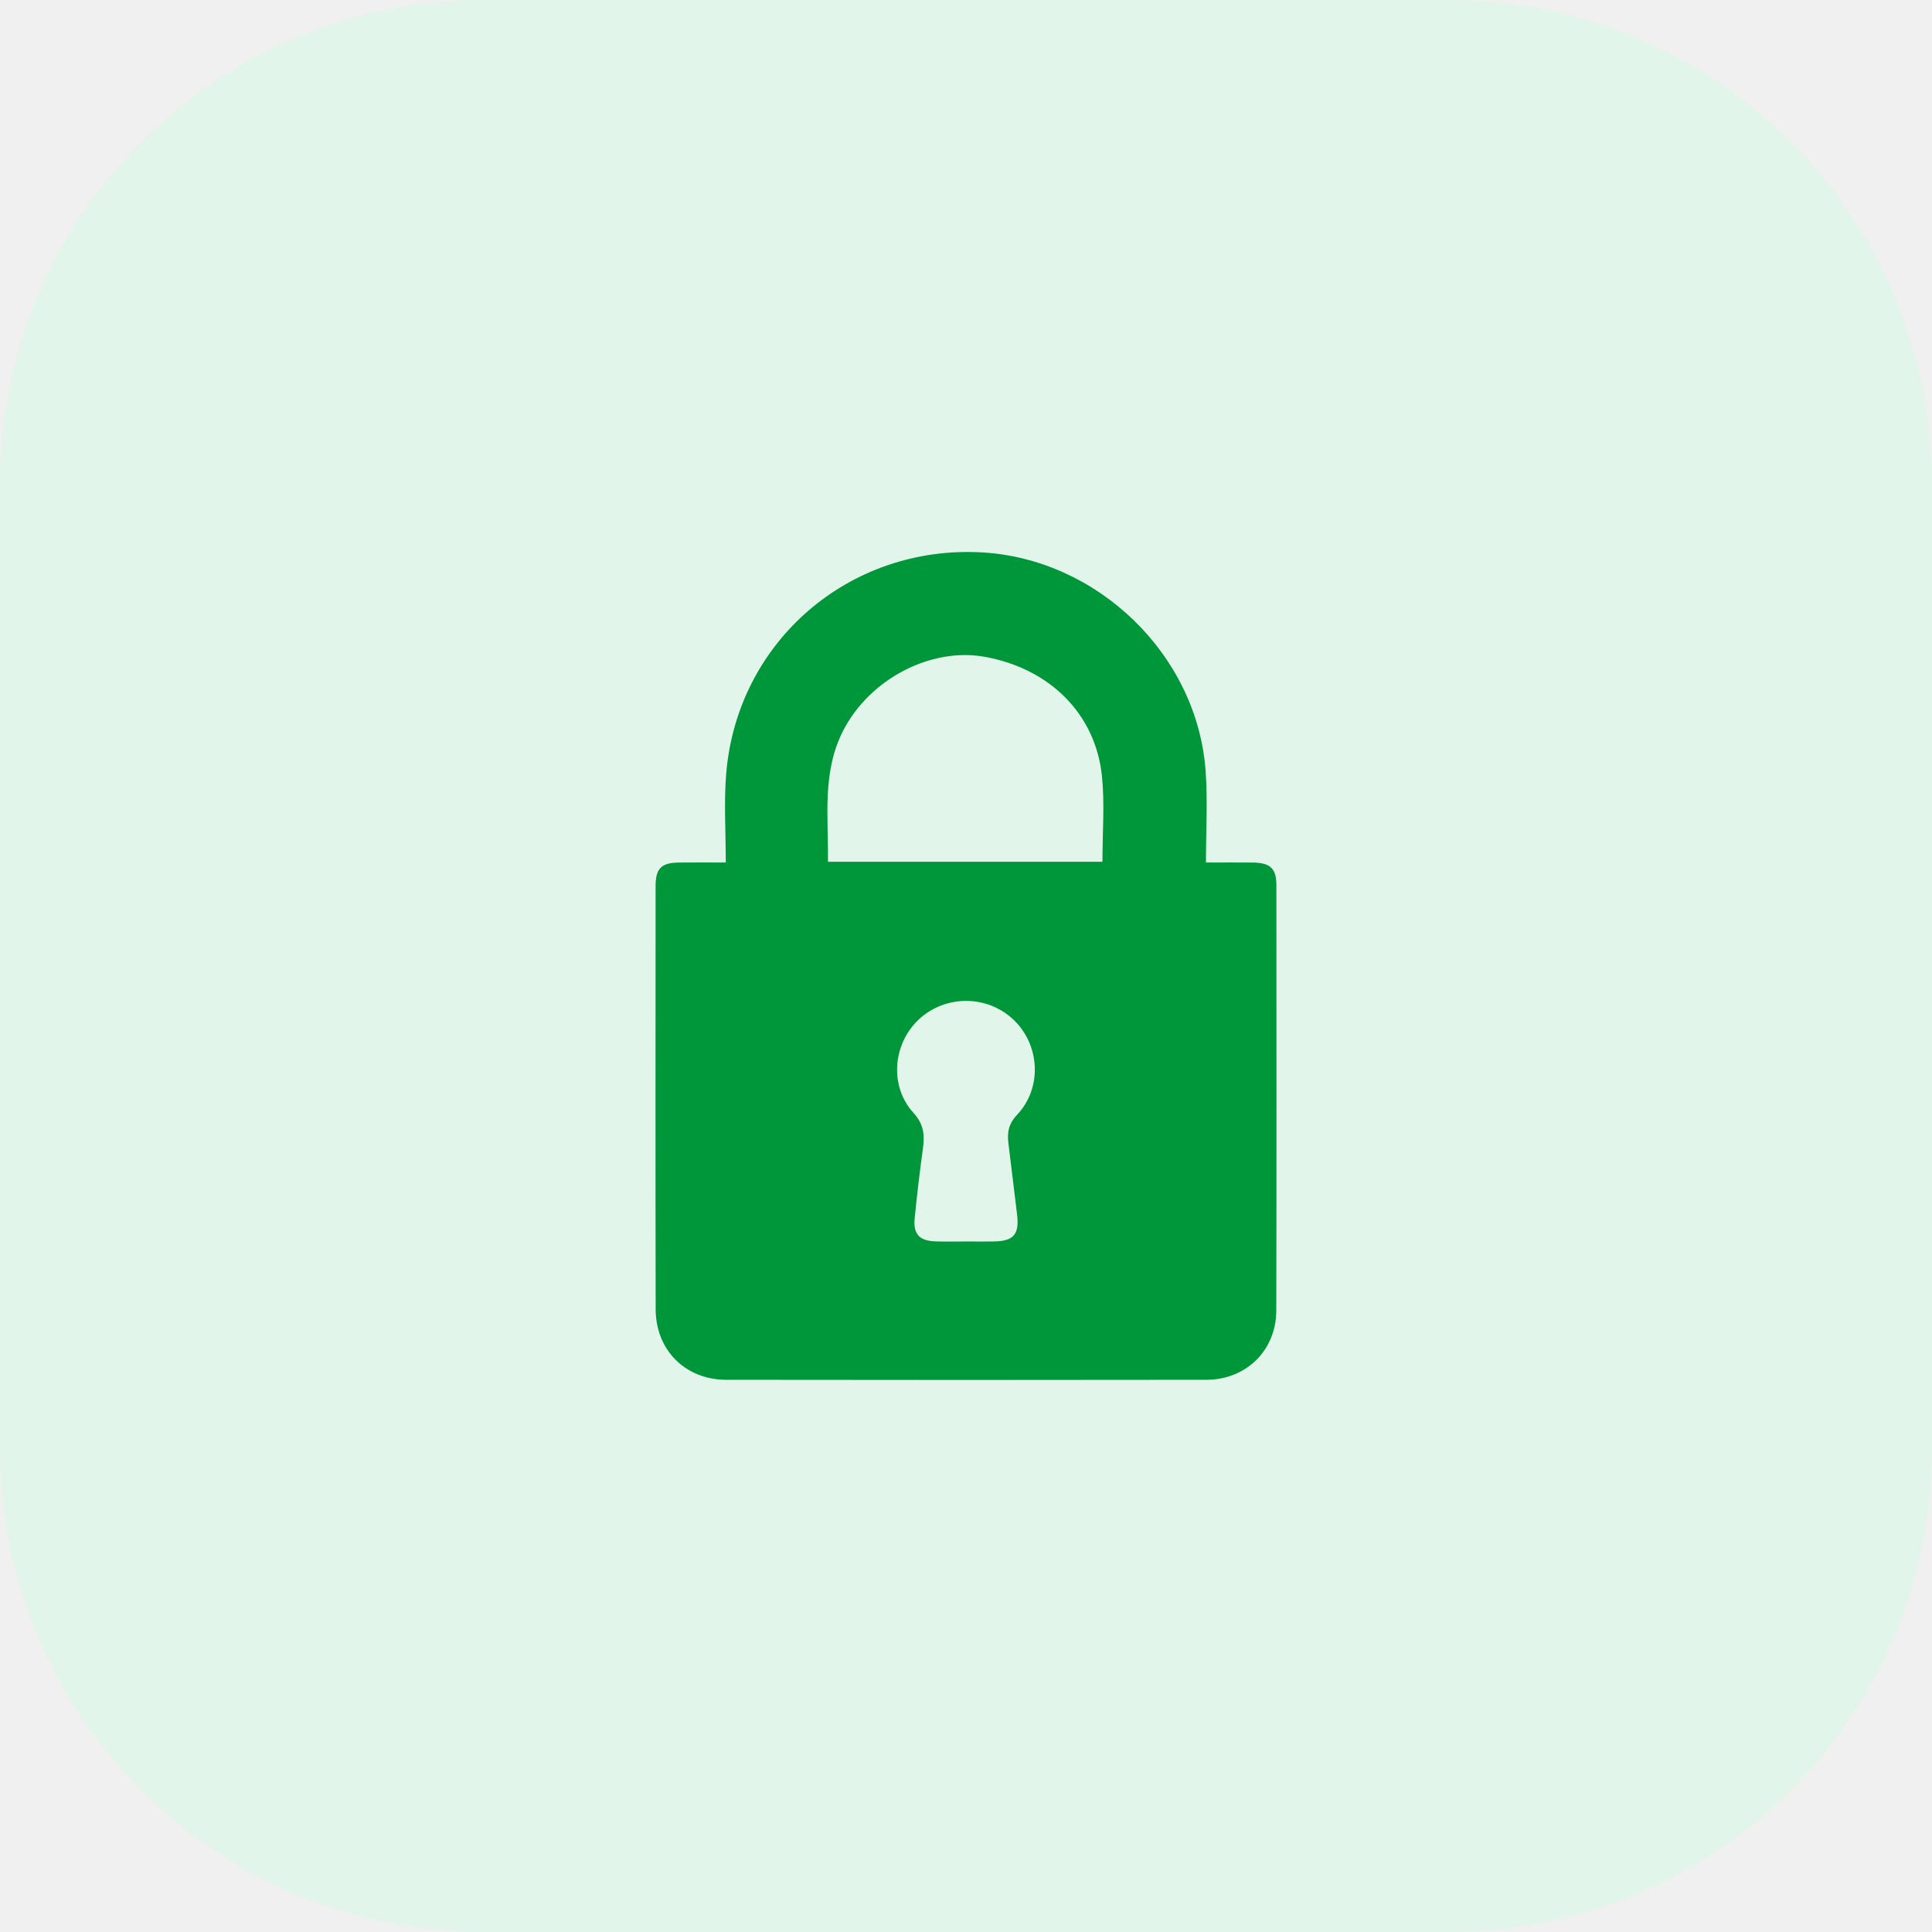
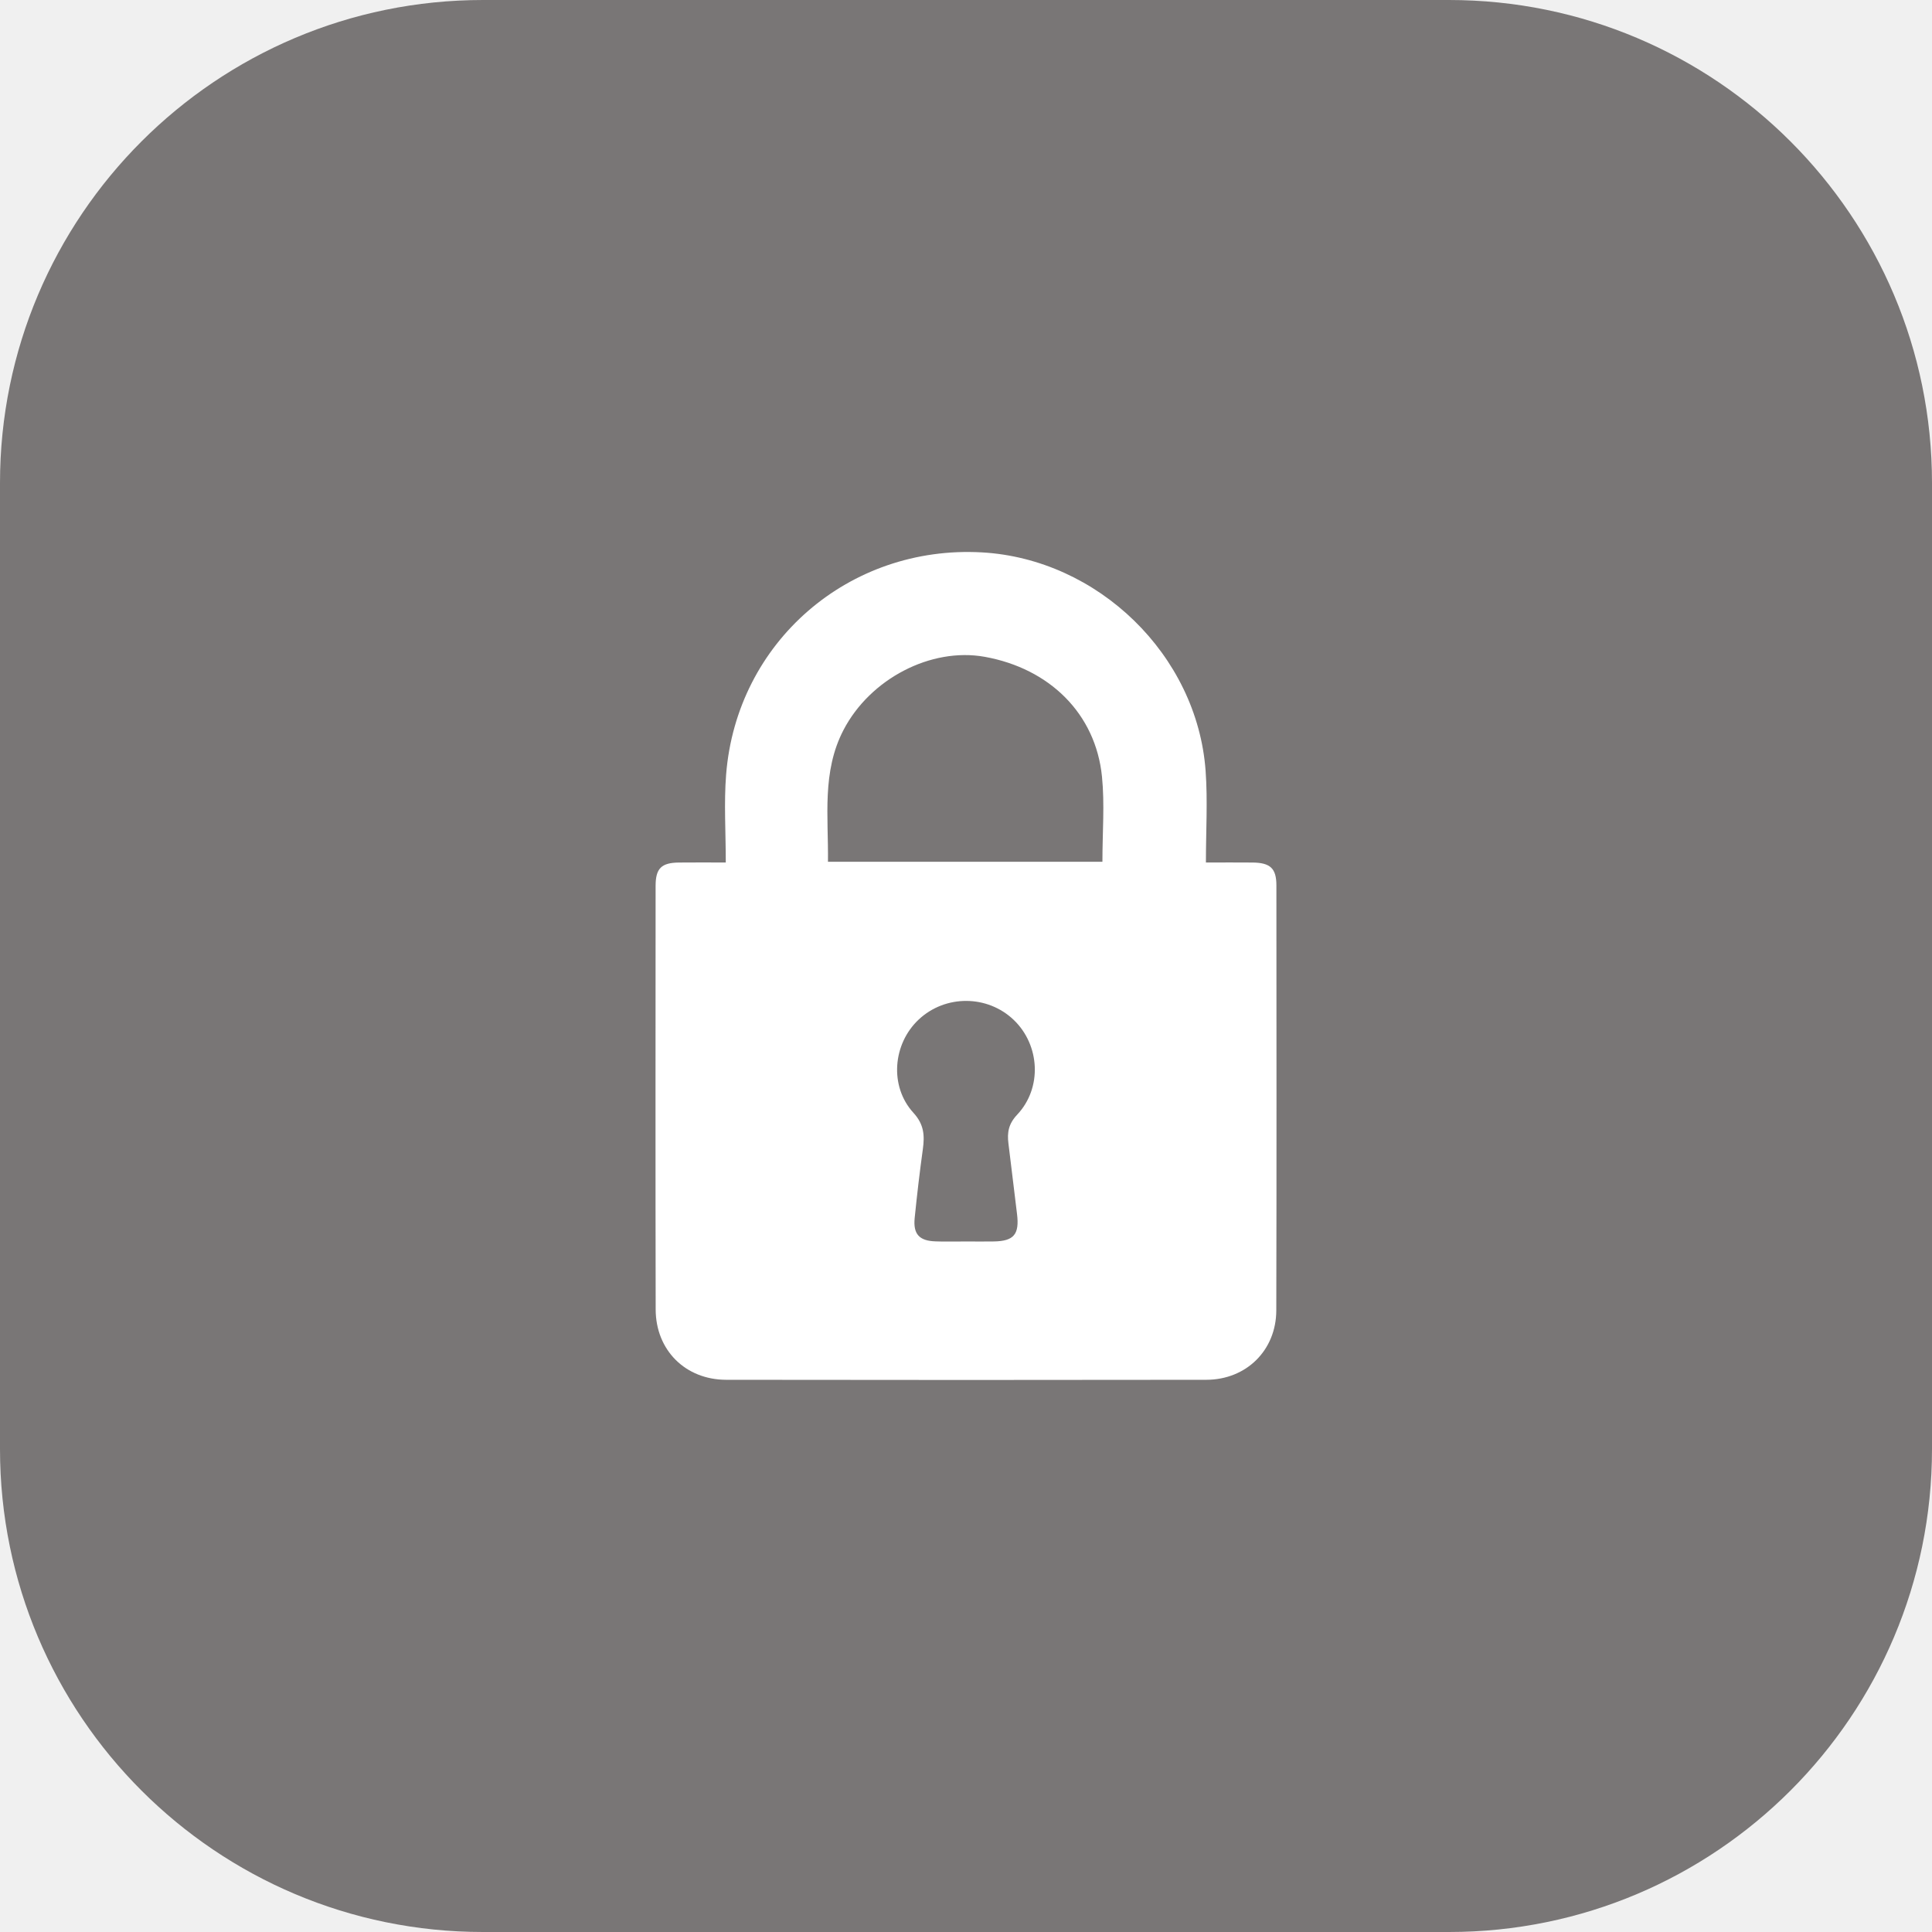
<svg xmlns="http://www.w3.org/2000/svg" width="56" height="56" viewBox="0 0 56 56" fill="none">
-   <rect width="56" height="56" rx="14" fill="#E2F5EA" />
-   <g clip-path="url(#clip0_107_2879)">
-     <path d="M36.997 25.66C36.996 25.169 36.819 25.007 36.308 25.001C35.891 24.997 35.474 25 34.955 25C34.955 24.08 35.008 23.206 34.945 22.341C34.7 18.986 31.826 16.201 28.46 16.011C24.606 15.796 21.351 18.608 21.047 22.451C20.982 23.272 21.037 24.103 21.037 25C20.511 25 20.093 24.996 19.674 25.001C19.171 25.008 19.004 25.171 19.003 25.678C19.001 29.77 18.997 33.862 19.005 37.953C19.008 39.136 19.866 39.992 21.05 39.994C25.69 40.001 30.328 40.001 34.967 39.994C36.126 39.992 36.992 39.137 36.994 37.984C37.004 33.877 36.999 29.769 36.997 25.661V25.66ZM29.23 33.145C29.316 33.827 29.394 34.508 29.479 35.189C29.551 35.777 29.389 35.974 28.809 35.984C28.689 35.986 28.568 35.987 28.447 35.986C28.302 35.986 28.158 35.985 28.013 35.985C27.834 35.985 27.654 35.987 27.474 35.987C27.356 35.987 27.239 35.987 27.122 35.982C26.65 35.969 26.466 35.775 26.513 35.308C26.579 34.642 26.657 33.975 26.749 33.31C26.803 32.915 26.787 32.595 26.476 32.255C25.773 31.486 25.877 30.257 26.63 29.551C27.403 28.827 28.623 28.833 29.386 29.565C30.145 30.295 30.214 31.534 29.483 32.31C29.232 32.576 29.19 32.827 29.23 33.145ZM31.955 24.979H23.999C24.015 23.673 23.819 22.373 24.449 21.16C25.221 19.675 26.984 18.758 28.542 19.038C30.43 19.378 31.758 20.694 31.942 22.506C32.022 23.307 31.955 24.122 31.955 24.979Z" fill="#00963A" />
+   <rect width="56" height="56" rx="14" fill="#797676" />
+   <g clip-path="url(#clip0_474_4834)">
+     <path d="M36.997 25.66C36.996 25.169 36.819 25.007 36.308 25.001C35.891 24.997 35.474 25 34.954 25C34.954 24.08 35.008 23.206 34.945 22.341C34.7 18.986 31.826 16.201 28.46 16.011C24.606 15.796 21.351 18.608 21.047 22.451C20.982 23.272 21.037 24.103 21.037 25C20.511 25 20.093 24.996 19.674 25.001C19.17 25.008 19.003 25.171 19.003 25.678C19.001 29.77 18.997 33.862 19.005 37.953C19.007 39.136 19.866 39.992 21.05 39.994C25.689 40.001 30.328 40.001 34.967 39.994C36.126 39.992 36.991 39.137 36.994 37.984C37.004 33.877 36.999 29.769 36.997 25.661V25.66ZM29.23 33.145C29.316 33.827 29.394 34.508 29.479 35.189C29.551 35.777 29.389 35.974 28.809 35.984C28.688 35.986 28.567 35.987 28.447 35.986C28.302 35.986 28.158 35.985 28.012 35.985C27.833 35.985 27.653 35.987 27.473 35.987C27.356 35.987 27.239 35.987 27.122 35.982C26.649 35.969 26.466 35.775 26.512 35.308C26.579 34.642 26.657 33.975 26.749 33.31C26.803 32.915 26.787 32.595 26.476 32.255C25.773 31.486 25.877 30.257 26.63 29.551C27.403 28.827 28.623 28.833 29.386 29.565C30.145 30.295 30.214 31.534 29.483 32.31C29.232 32.576 29.19 32.827 29.23 33.145ZM31.954 24.979H23.999C24.015 23.673 23.818 22.373 24.449 21.16C25.221 19.675 26.984 18.758 28.542 19.038C30.43 19.378 31.758 20.694 31.941 22.506C32.022 23.307 31.954 24.122 31.954 24.979Z" fill="white" />
  </g>
  <defs>
-     <clipPath id="clip0_107_2879">
+     <clipPath id="clip0_474_4834">
      <rect width="18" height="24" fill="white" transform="translate(19 16)" />
    </clipPath>
  </defs>
</svg>
